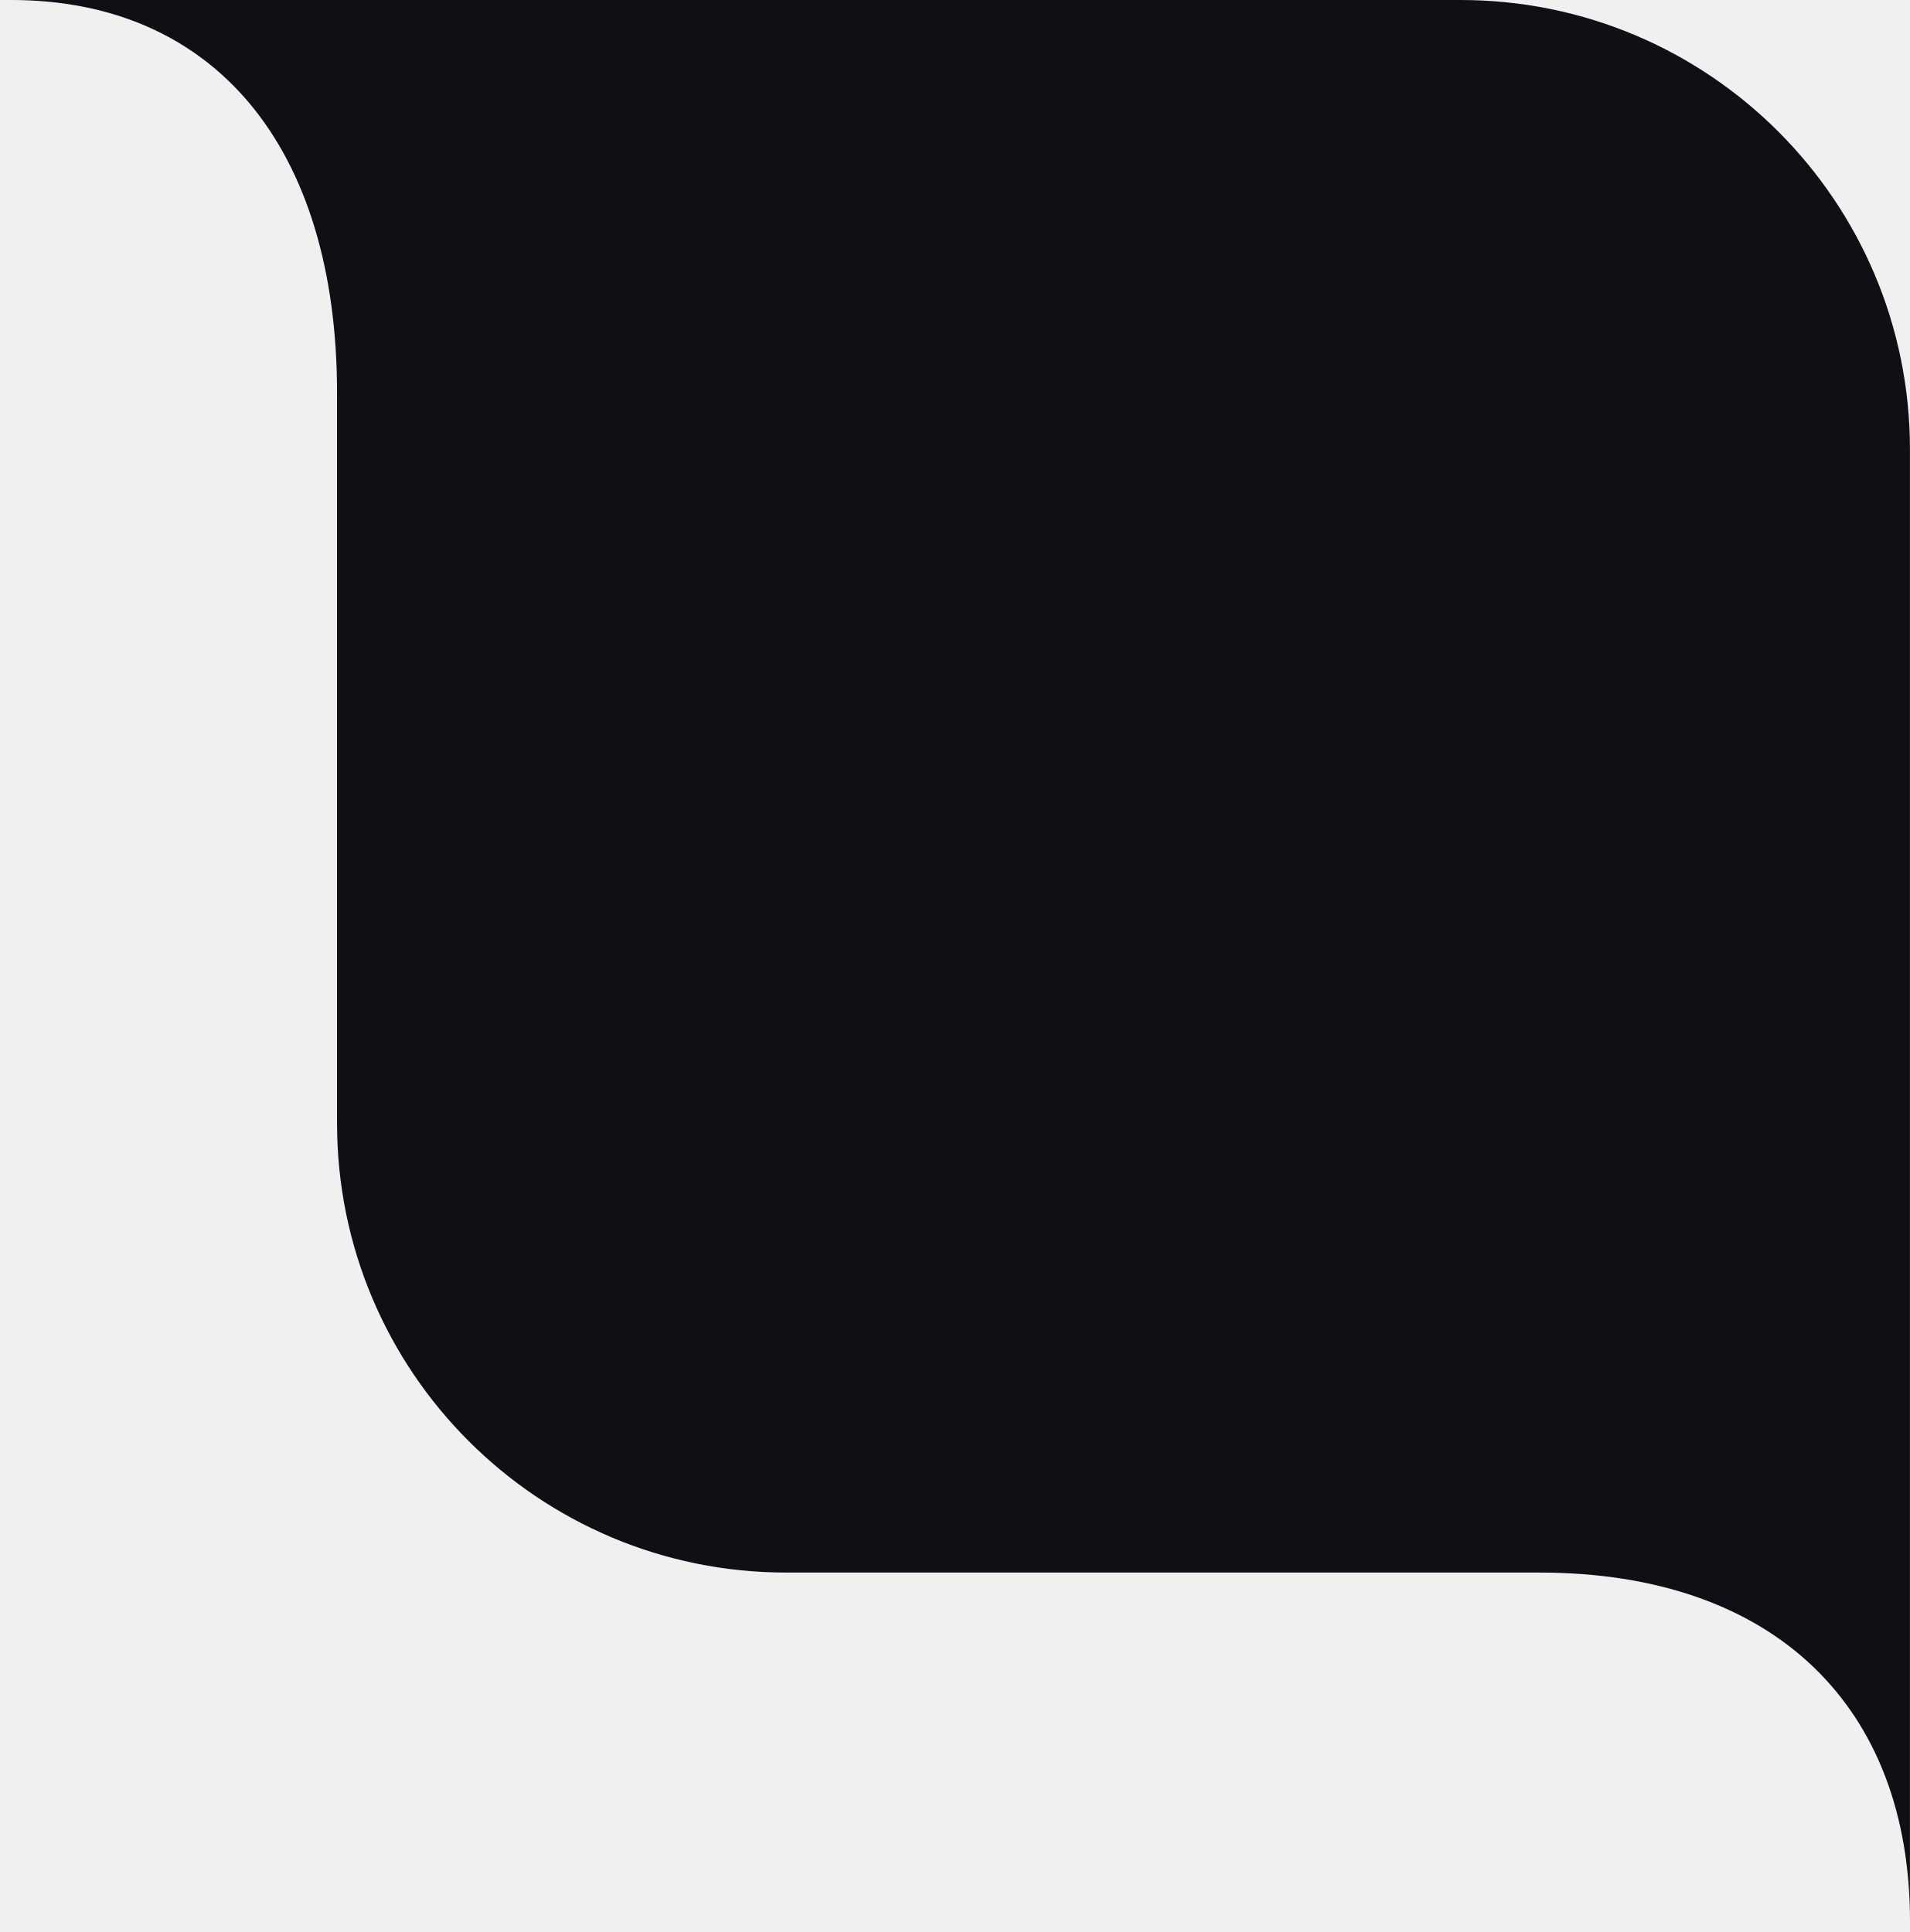
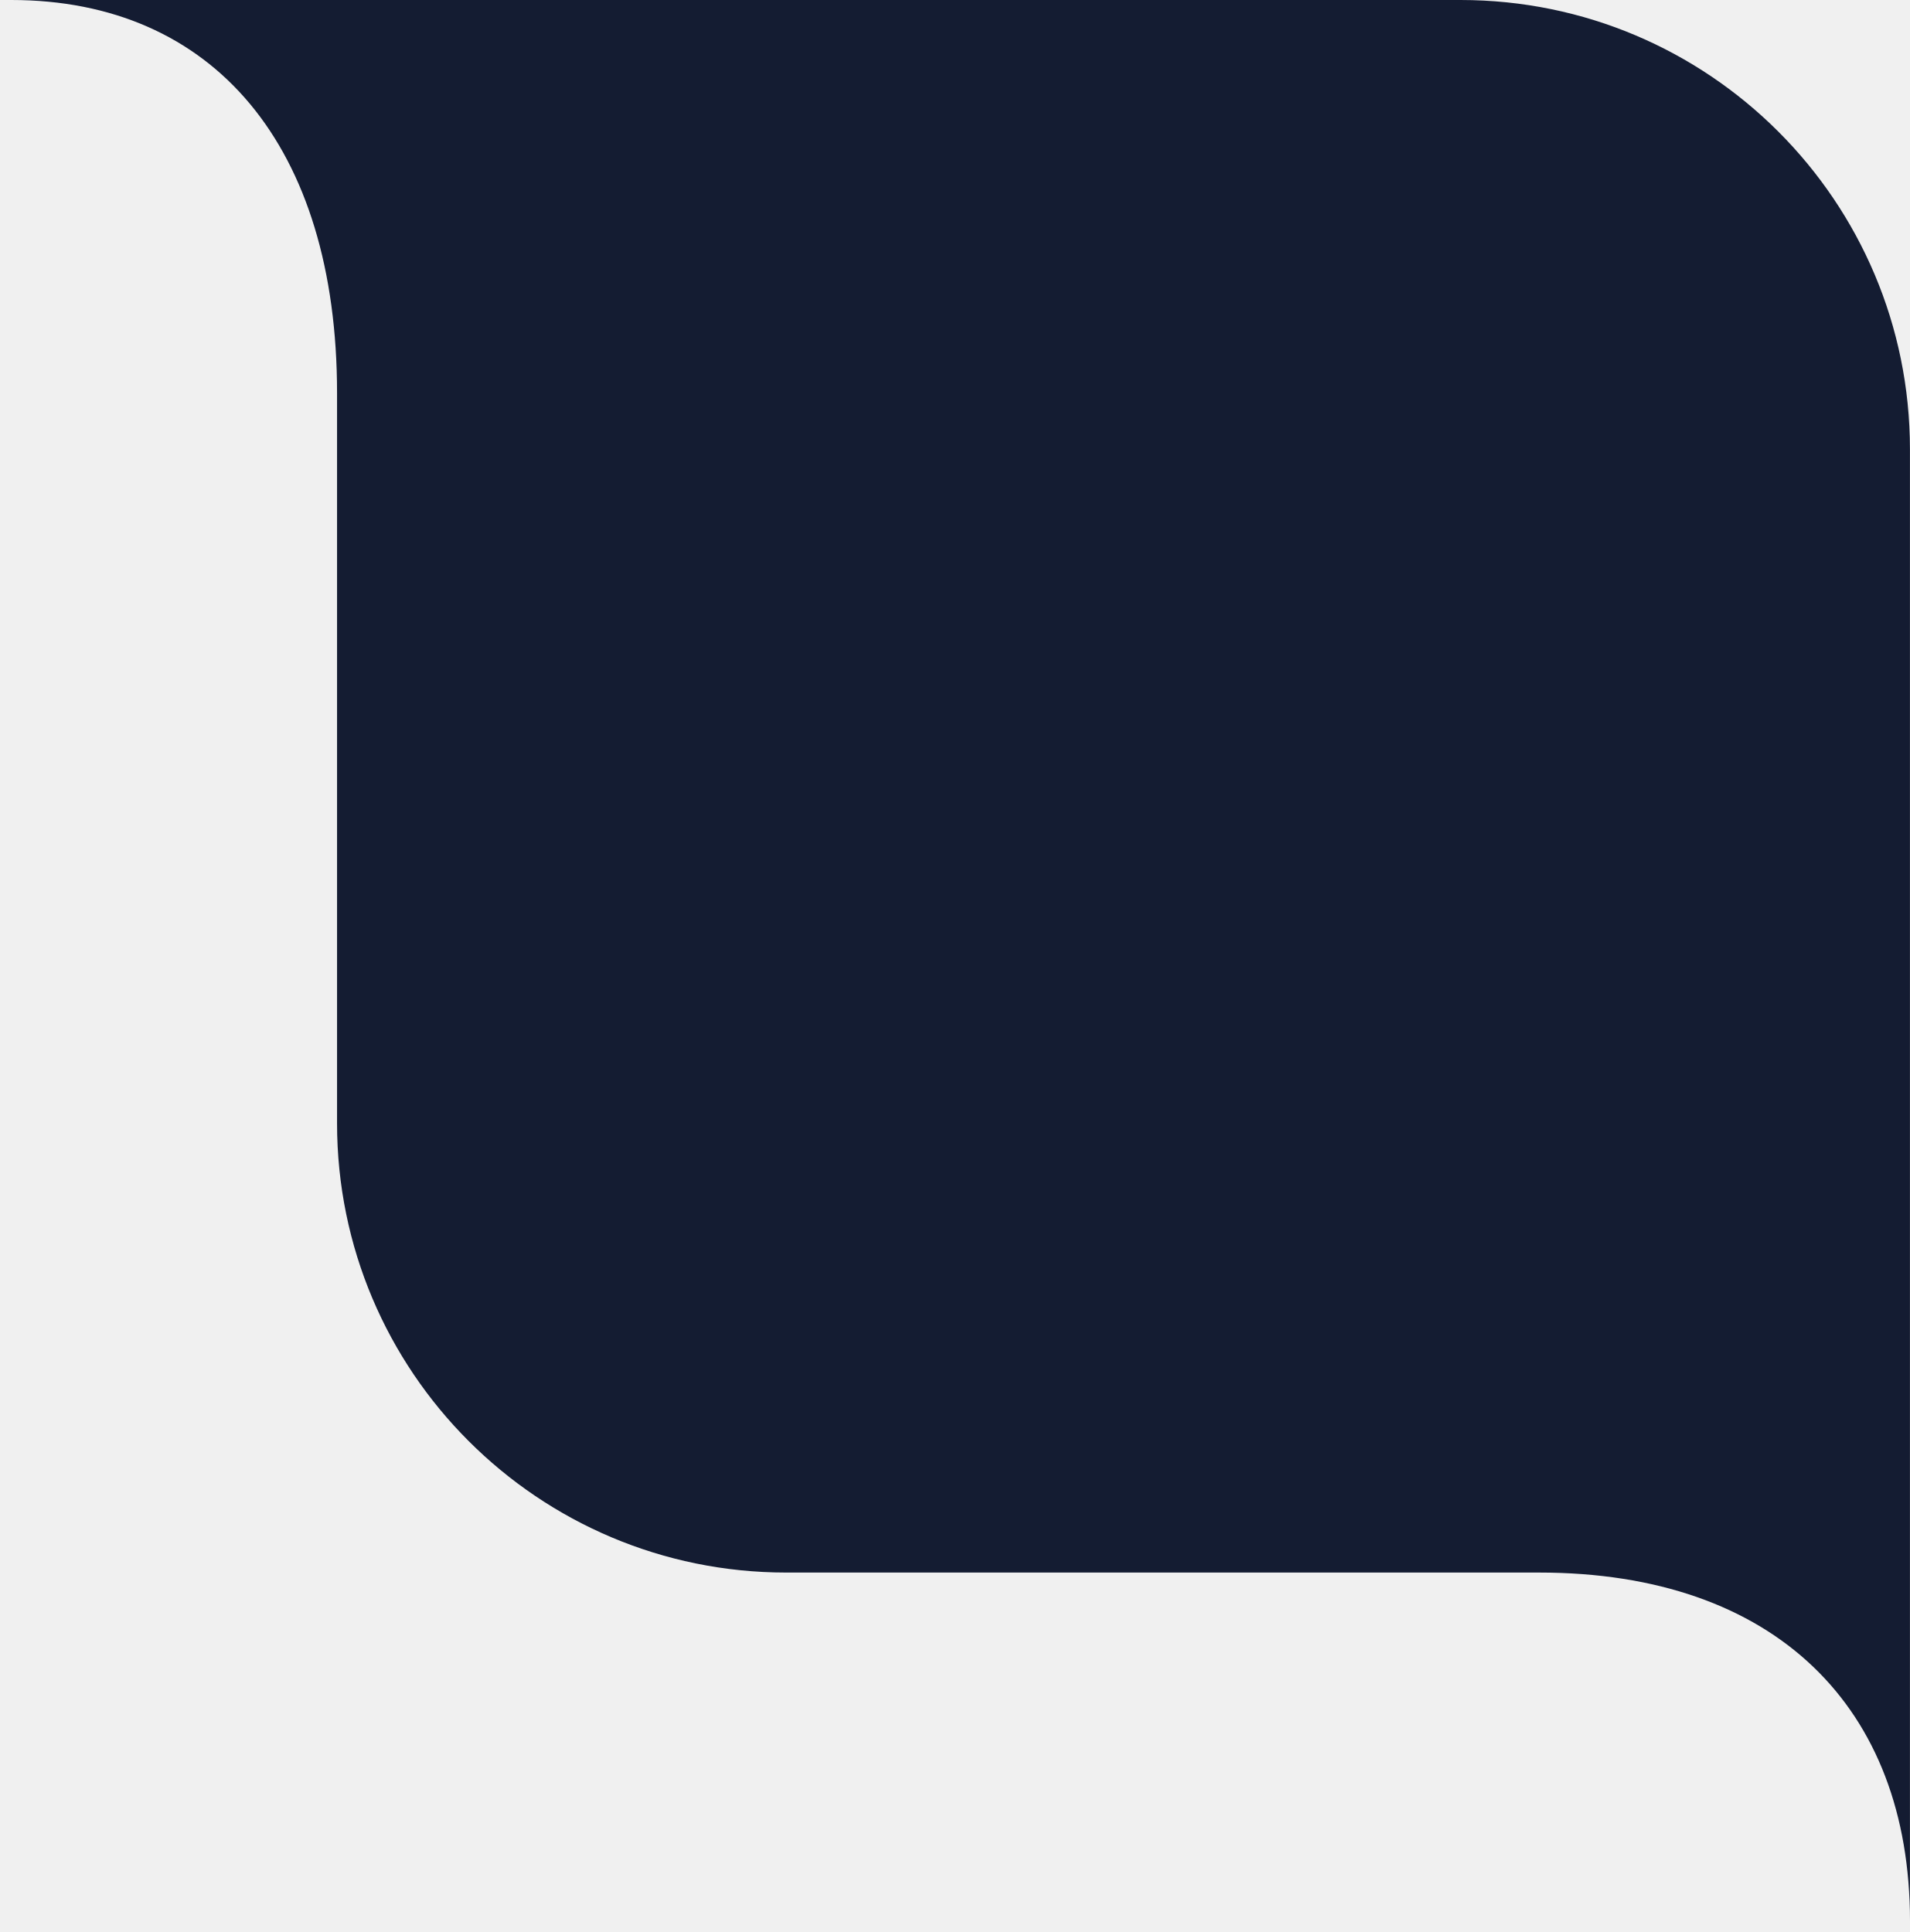
<svg xmlns="http://www.w3.org/2000/svg" width="85" height="86" fill="none">
-   <path d="M15 0h50c11.046 0 20 8.954 20 20v50H34.993C23.947 70 15 61.049 15 50.003V0zM.5 0C9.5 0 15 6.5 15 17.5V0H.5zm68 70C79 70 85 76 85 85.5V70H68.5z" fill="#0F1015" />
+   <g clip-path="url(#clip0_217_6840)">
+     <path d="M15 0h50c11.046 0 20 8.954 20 20v65.5C85 76 79 70 68.5 70H34.993C23.947 70 15 61.049 15 50.003V17.5C15 6.5 9.5 0 .5 0H15z" fill="#141C32" />
+   </g>
+   <defs>
+     <clipPath id="clip0_217_6840">
+       <path fill="#fff" d="M0 0h85v86H0z" />
+     </clipPath>
+   </defs>
</svg>
